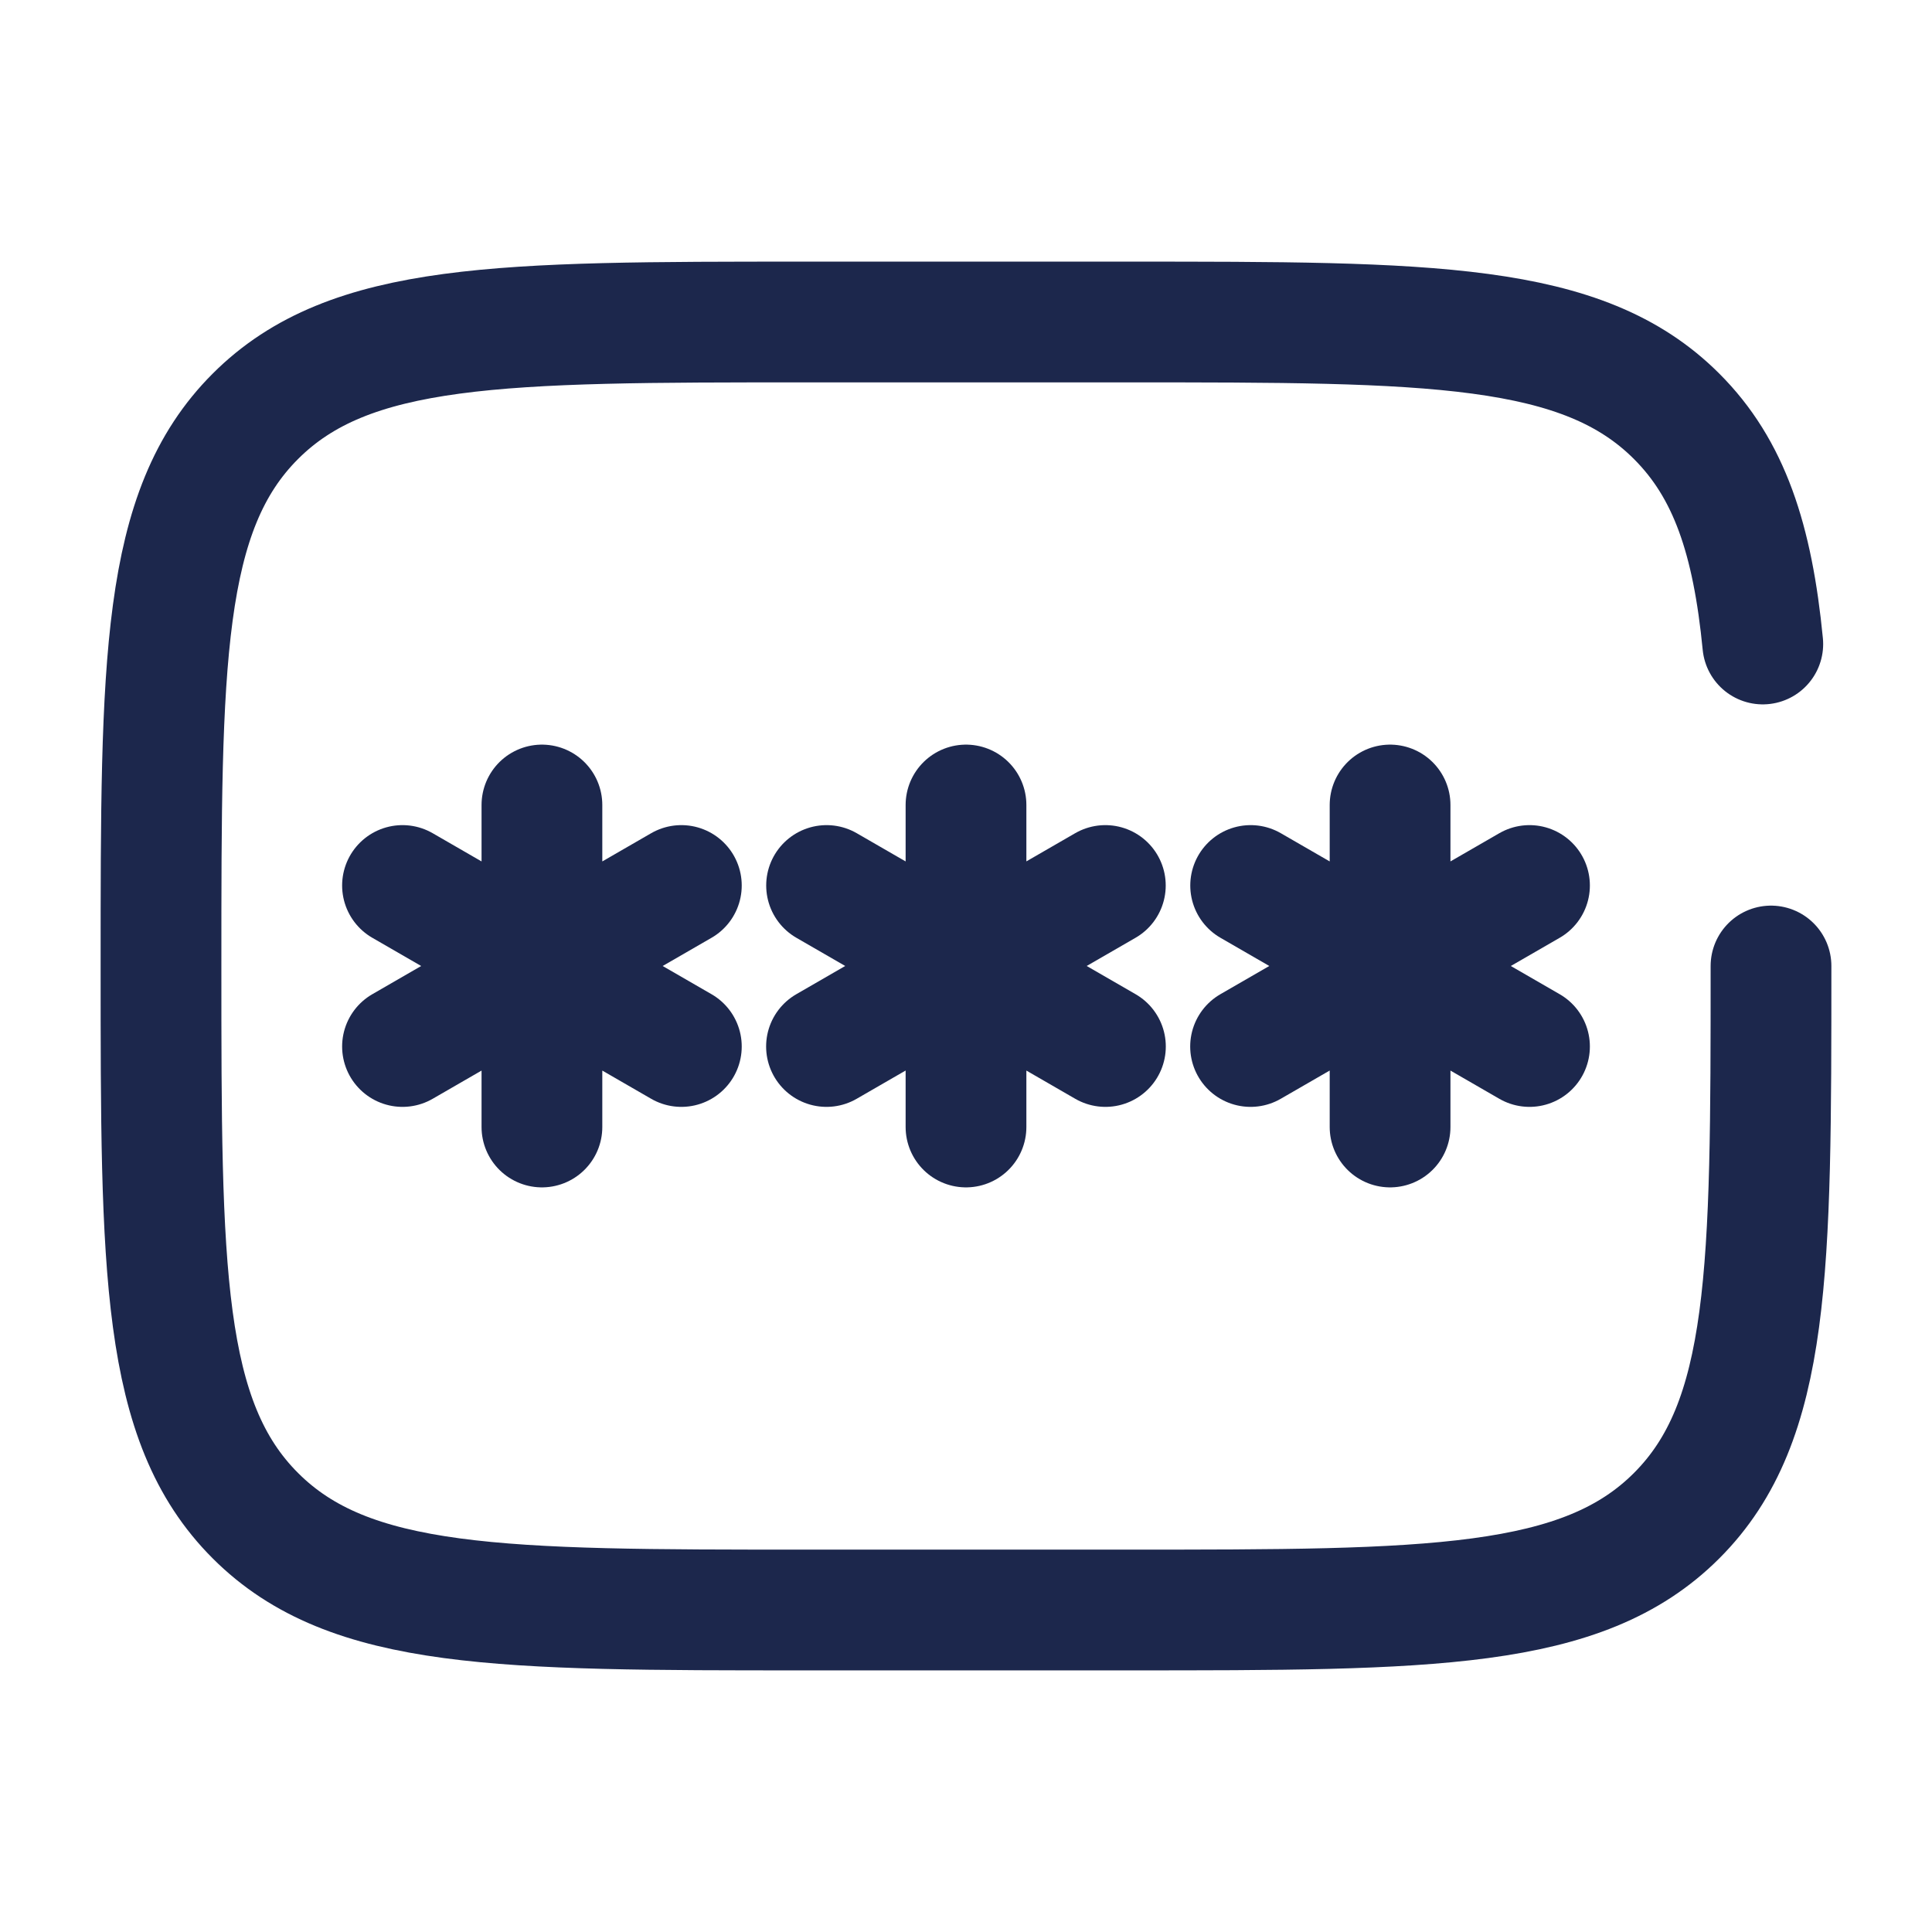
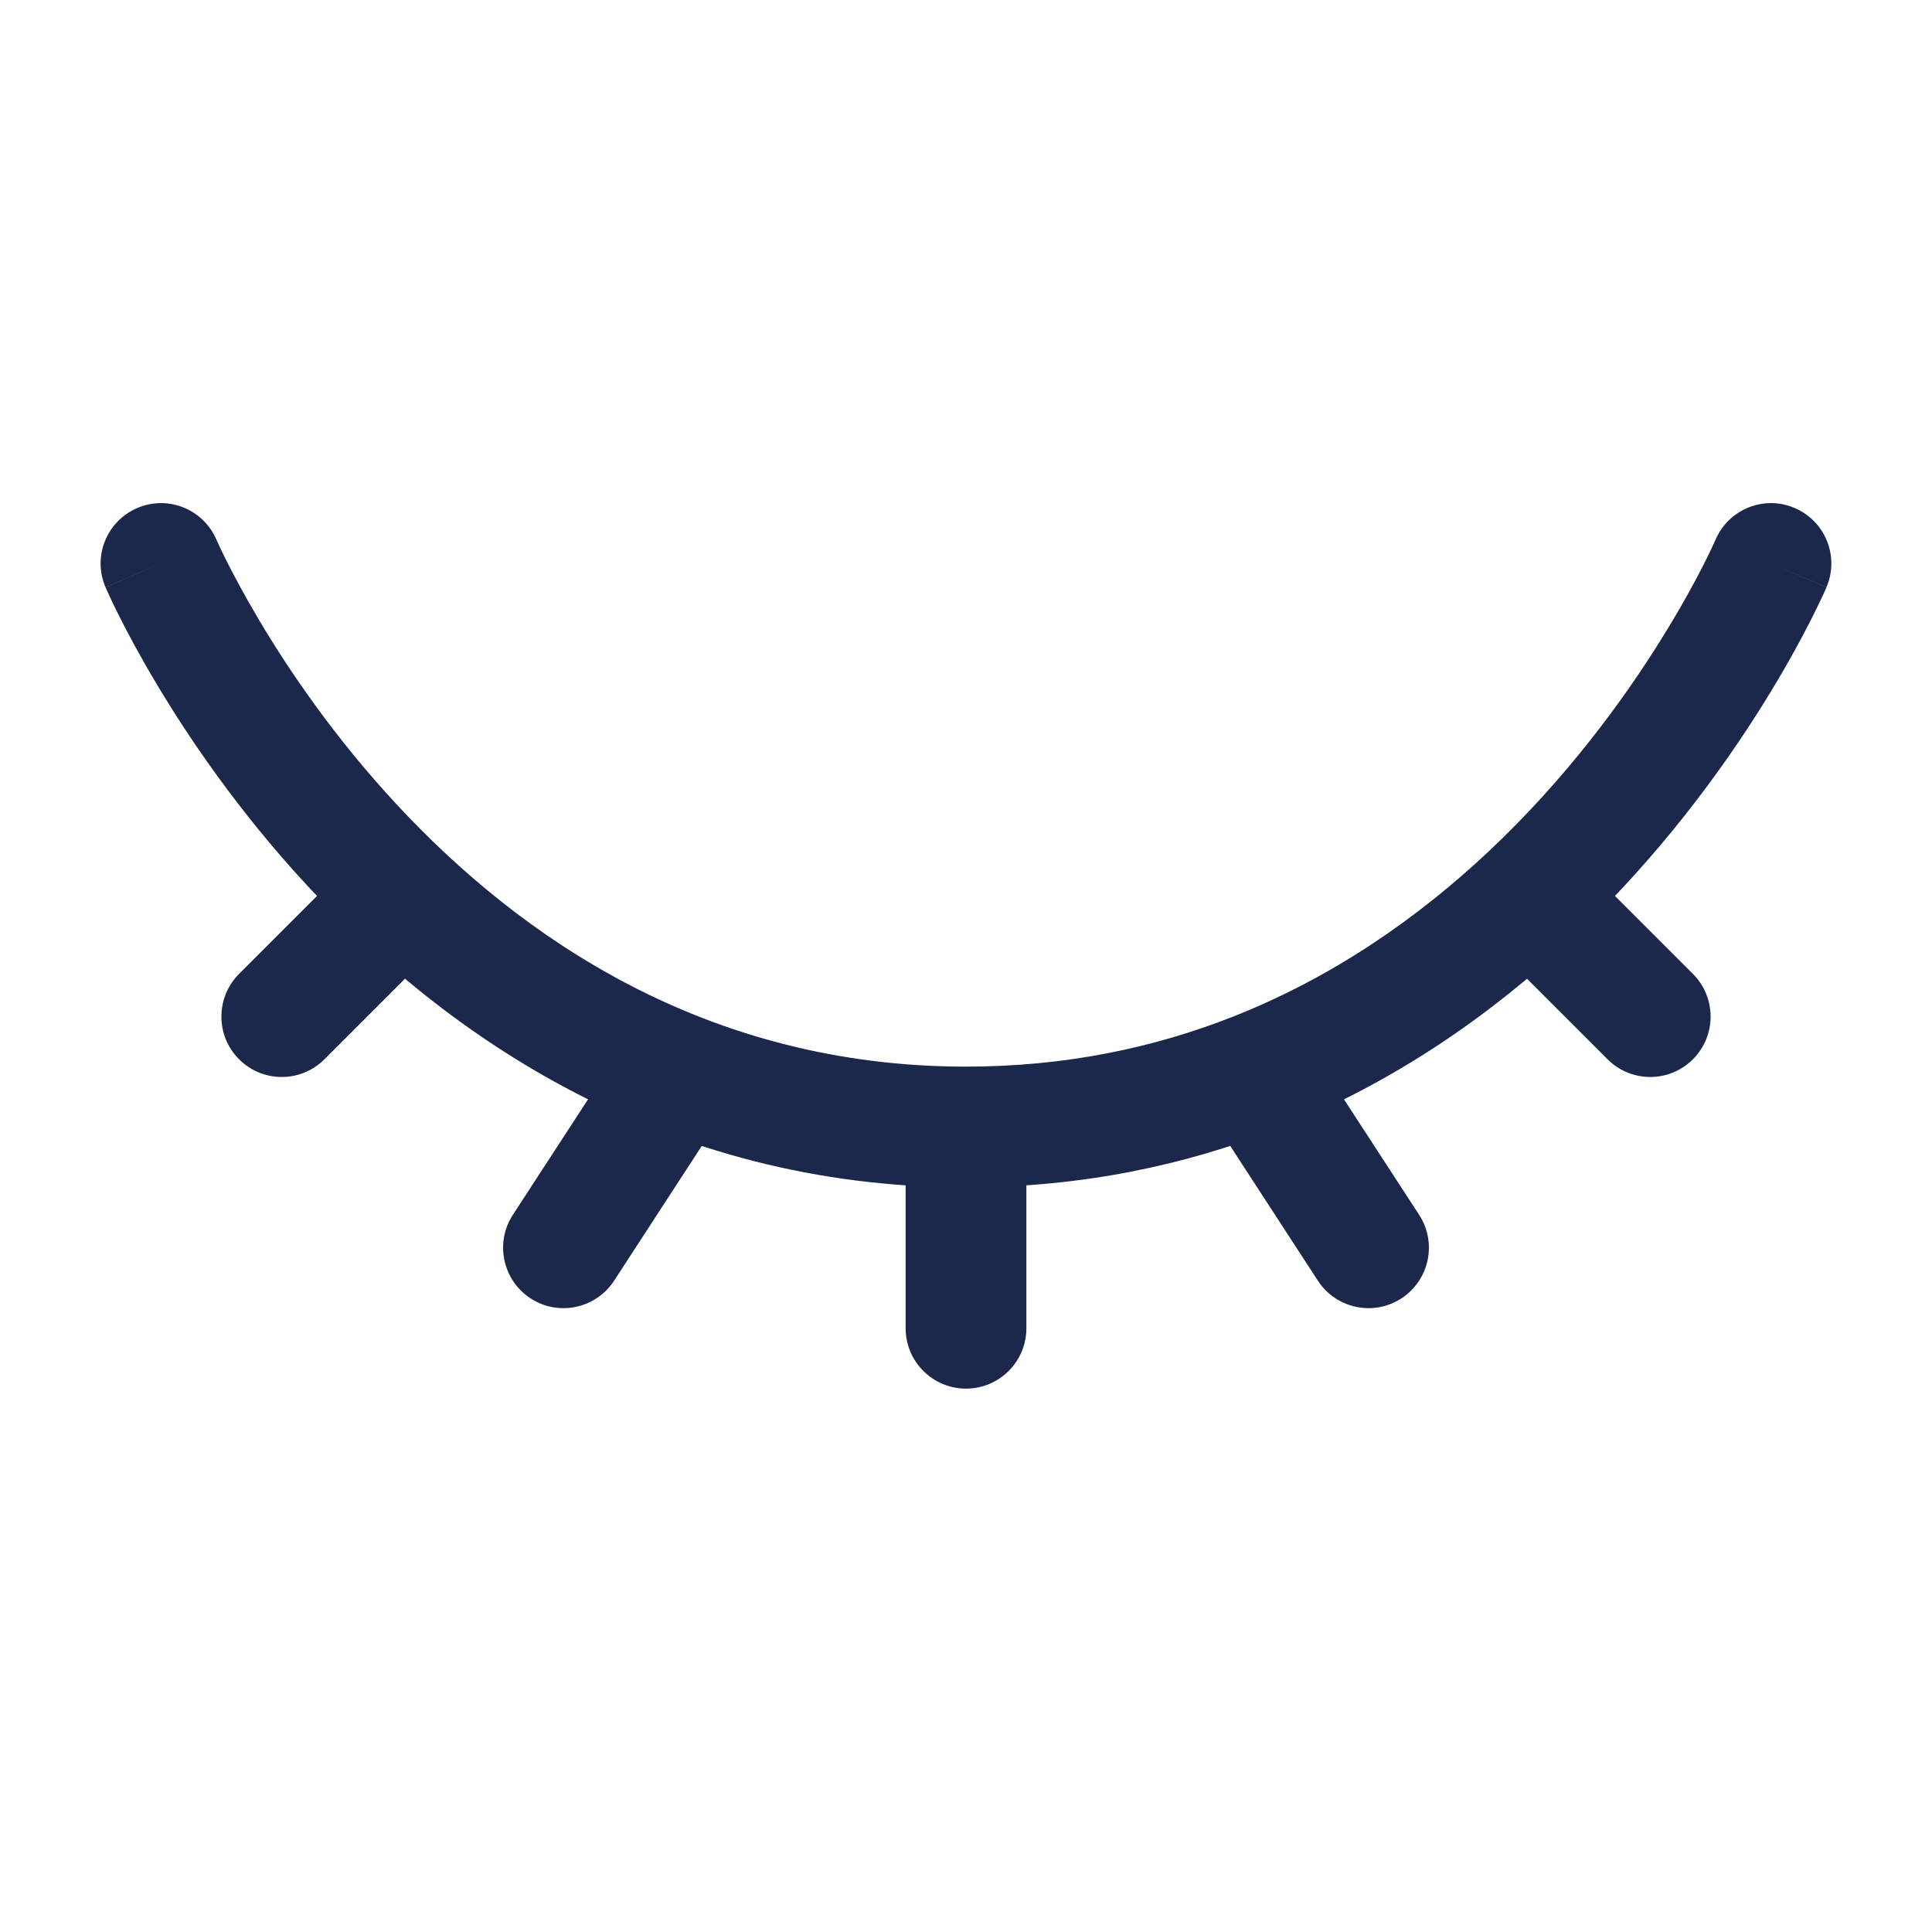
<svg xmlns="http://www.w3.org/2000/svg" viewBox="0 0 24 24" fill="none">
  <g id="SVGRepo_bgCarrier" stroke-width="0" />
  <g id="SVGRepo_tracerCarrier" stroke-linecap="round" stroke-linejoin="round" />
  <g id="SVGRepo_iconCarrier">
-     <path d="M12 10V14M10.268 11L13.732 13M13.731 11L10.267 13" stroke="#1C274C" stroke-width="1.5" stroke-linecap="round" />
-     <path d="M6.732 10V14M5 11L8.464 13M8.464 11L5 13" stroke="#1C274C" stroke-width="1.5" stroke-linecap="round" />
-     <path d="M17.268 10V14M15.536 11L19 13M19 11L15.535 13" stroke="#1C274C" stroke-width="1.5" stroke-linecap="round" />
-     <path d="M22 12C22 15.771 22 17.657 20.828 18.828C19.657 20 17.771 20 14 20H10C6.229 20 4.343 20 3.172 18.828C2 17.657 2 15.771 2 12C2 8.229 2 6.343 3.172 5.172C4.343 4 6.229 4 10 4H14C17.771 4 19.657 4 20.828 5.172C21.482 5.825 21.771 6.7 21.898 8" stroke="#1C274C" stroke-width="1.5" stroke-linecap="round" />
+     <path d="M2.689 6.705C2.526 6.324 2.085 6.147 1.705 6.311C1.324 6.474 1.147 6.915 1.311 7.295L2.689 6.705ZM15.587 13.329L15.312 12.631L15.587 13.329ZM9.041 13.738C9.267 13.391 9.169 12.926 8.822 12.7C8.475 12.474 8.01 12.572 7.784 12.92L9.041 13.738ZM6.371 15.091C6.145 15.438 6.244 15.903 6.591 16.129C6.938 16.355 7.403 16.256 7.629 15.909L6.371 15.091ZM22.689 7.295C22.852 6.915 22.676 6.474 22.295 6.311C21.915 6.147 21.474 6.324 21.311 6.705L22.689 7.295ZM19 11.129L18.487 10.582V10.582L19 11.129ZM19.97 13.159C20.263 13.452 20.737 13.452 21.03 13.159C21.323 12.866 21.323 12.391 21.03 12.098L19.97 13.159ZM11.25 16.5C11.25 16.914 11.586 17.25 12 17.25C12.414 17.25 12.75 16.914 12.75 16.5H11.25ZM16.371 15.909C16.597 16.256 17.062 16.355 17.409 16.129C17.756 15.903 17.855 15.438 17.629 15.091L16.371 15.909ZM5.53 11.659C5.823 11.366 5.823 10.891 5.53 10.598C5.237 10.306 4.763 10.306 4.47 10.598L5.53 11.659ZM2.97 12.098C2.677 12.391 2.677 12.866 2.97 13.159C3.263 13.452 3.737 13.452 4.03 13.159L2.97 12.098ZM12 13.25C8.776 13.25 6.461 11.645 4.925 9.99C4.156 9.162 3.593 8.333 3.223 7.71C3.038 7.399 2.902 7.142 2.813 6.965C2.769 6.877 2.737 6.809 2.716 6.764C2.706 6.742 2.699 6.725 2.694 6.715C2.692 6.71 2.69 6.707 2.69 6.705C2.689 6.704 2.689 6.704 2.689 6.704C2.689 6.704 2.689 6.704 2.689 6.704C2.689 6.704 2.689 6.704 2.689 6.704C2.689 6.704 2.689 6.705 2 7C1.311 7.295 1.311 7.296 1.311 7.296C1.311 7.296 1.311 7.297 1.311 7.297C1.312 7.297 1.312 7.298 1.312 7.299C1.313 7.301 1.314 7.303 1.315 7.305C1.317 7.31 1.32 7.317 1.324 7.325C1.331 7.341 1.341 7.364 1.355 7.393C1.381 7.451 1.42 7.533 1.472 7.636C1.575 7.842 1.728 8.132 1.934 8.477C2.344 9.167 2.969 10.088 3.825 11.01C5.539 12.855 8.224 14.75 12 14.75V13.25ZM15.312 12.631C14.342 13.013 13.242 13.25 12 13.25V14.75C13.438 14.75 14.725 14.474 15.862 14.027L15.312 12.631ZM7.784 12.92L6.371 15.091L7.629 15.909L9.041 13.738L7.784 12.92ZM22 7C21.311 6.705 21.311 6.704 21.311 6.704C21.311 6.704 21.311 6.704 21.311 6.704C21.311 6.704 21.311 6.704 21.311 6.704C21.311 6.704 21.311 6.703 21.311 6.704C21.311 6.704 21.311 6.705 21.31 6.706C21.309 6.708 21.307 6.713 21.304 6.719C21.298 6.732 21.289 6.753 21.276 6.781C21.25 6.838 21.209 6.923 21.153 7.033C21.041 7.252 20.869 7.568 20.635 7.943C20.167 8.695 19.456 9.672 18.487 10.582L19.513 11.676C20.602 10.653 21.392 9.566 21.909 8.736C22.168 8.321 22.36 7.967 22.489 7.714C22.553 7.588 22.602 7.486 22.635 7.415C22.652 7.379 22.665 7.351 22.674 7.331C22.678 7.321 22.682 7.313 22.684 7.307C22.686 7.304 22.687 7.302 22.688 7.3C22.688 7.299 22.688 7.298 22.689 7.297C22.689 7.297 22.689 7.296 22.689 7.296C22.689 7.296 22.689 7.296 22.689 7.296C22.689 7.296 22.689 7.295 22 7ZM18.487 10.582C17.628 11.388 16.574 12.134 15.312 12.631L15.862 14.027C17.335 13.447 18.547 12.583 19.513 11.676L18.487 10.582ZM18.47 11.659L19.97 13.159L21.03 12.098L19.53 10.598L18.47 11.659ZM11.25 14V16.5H12.75V14H11.25ZM14.959 13.738L16.371 15.909L17.629 15.091L16.216 12.92L14.959 13.738ZM4.47 10.598L2.97 12.098L4.03 13.159L5.53 11.659L4.47 10.598Z" fill="#1C274C" />
  </g>
</svg>
